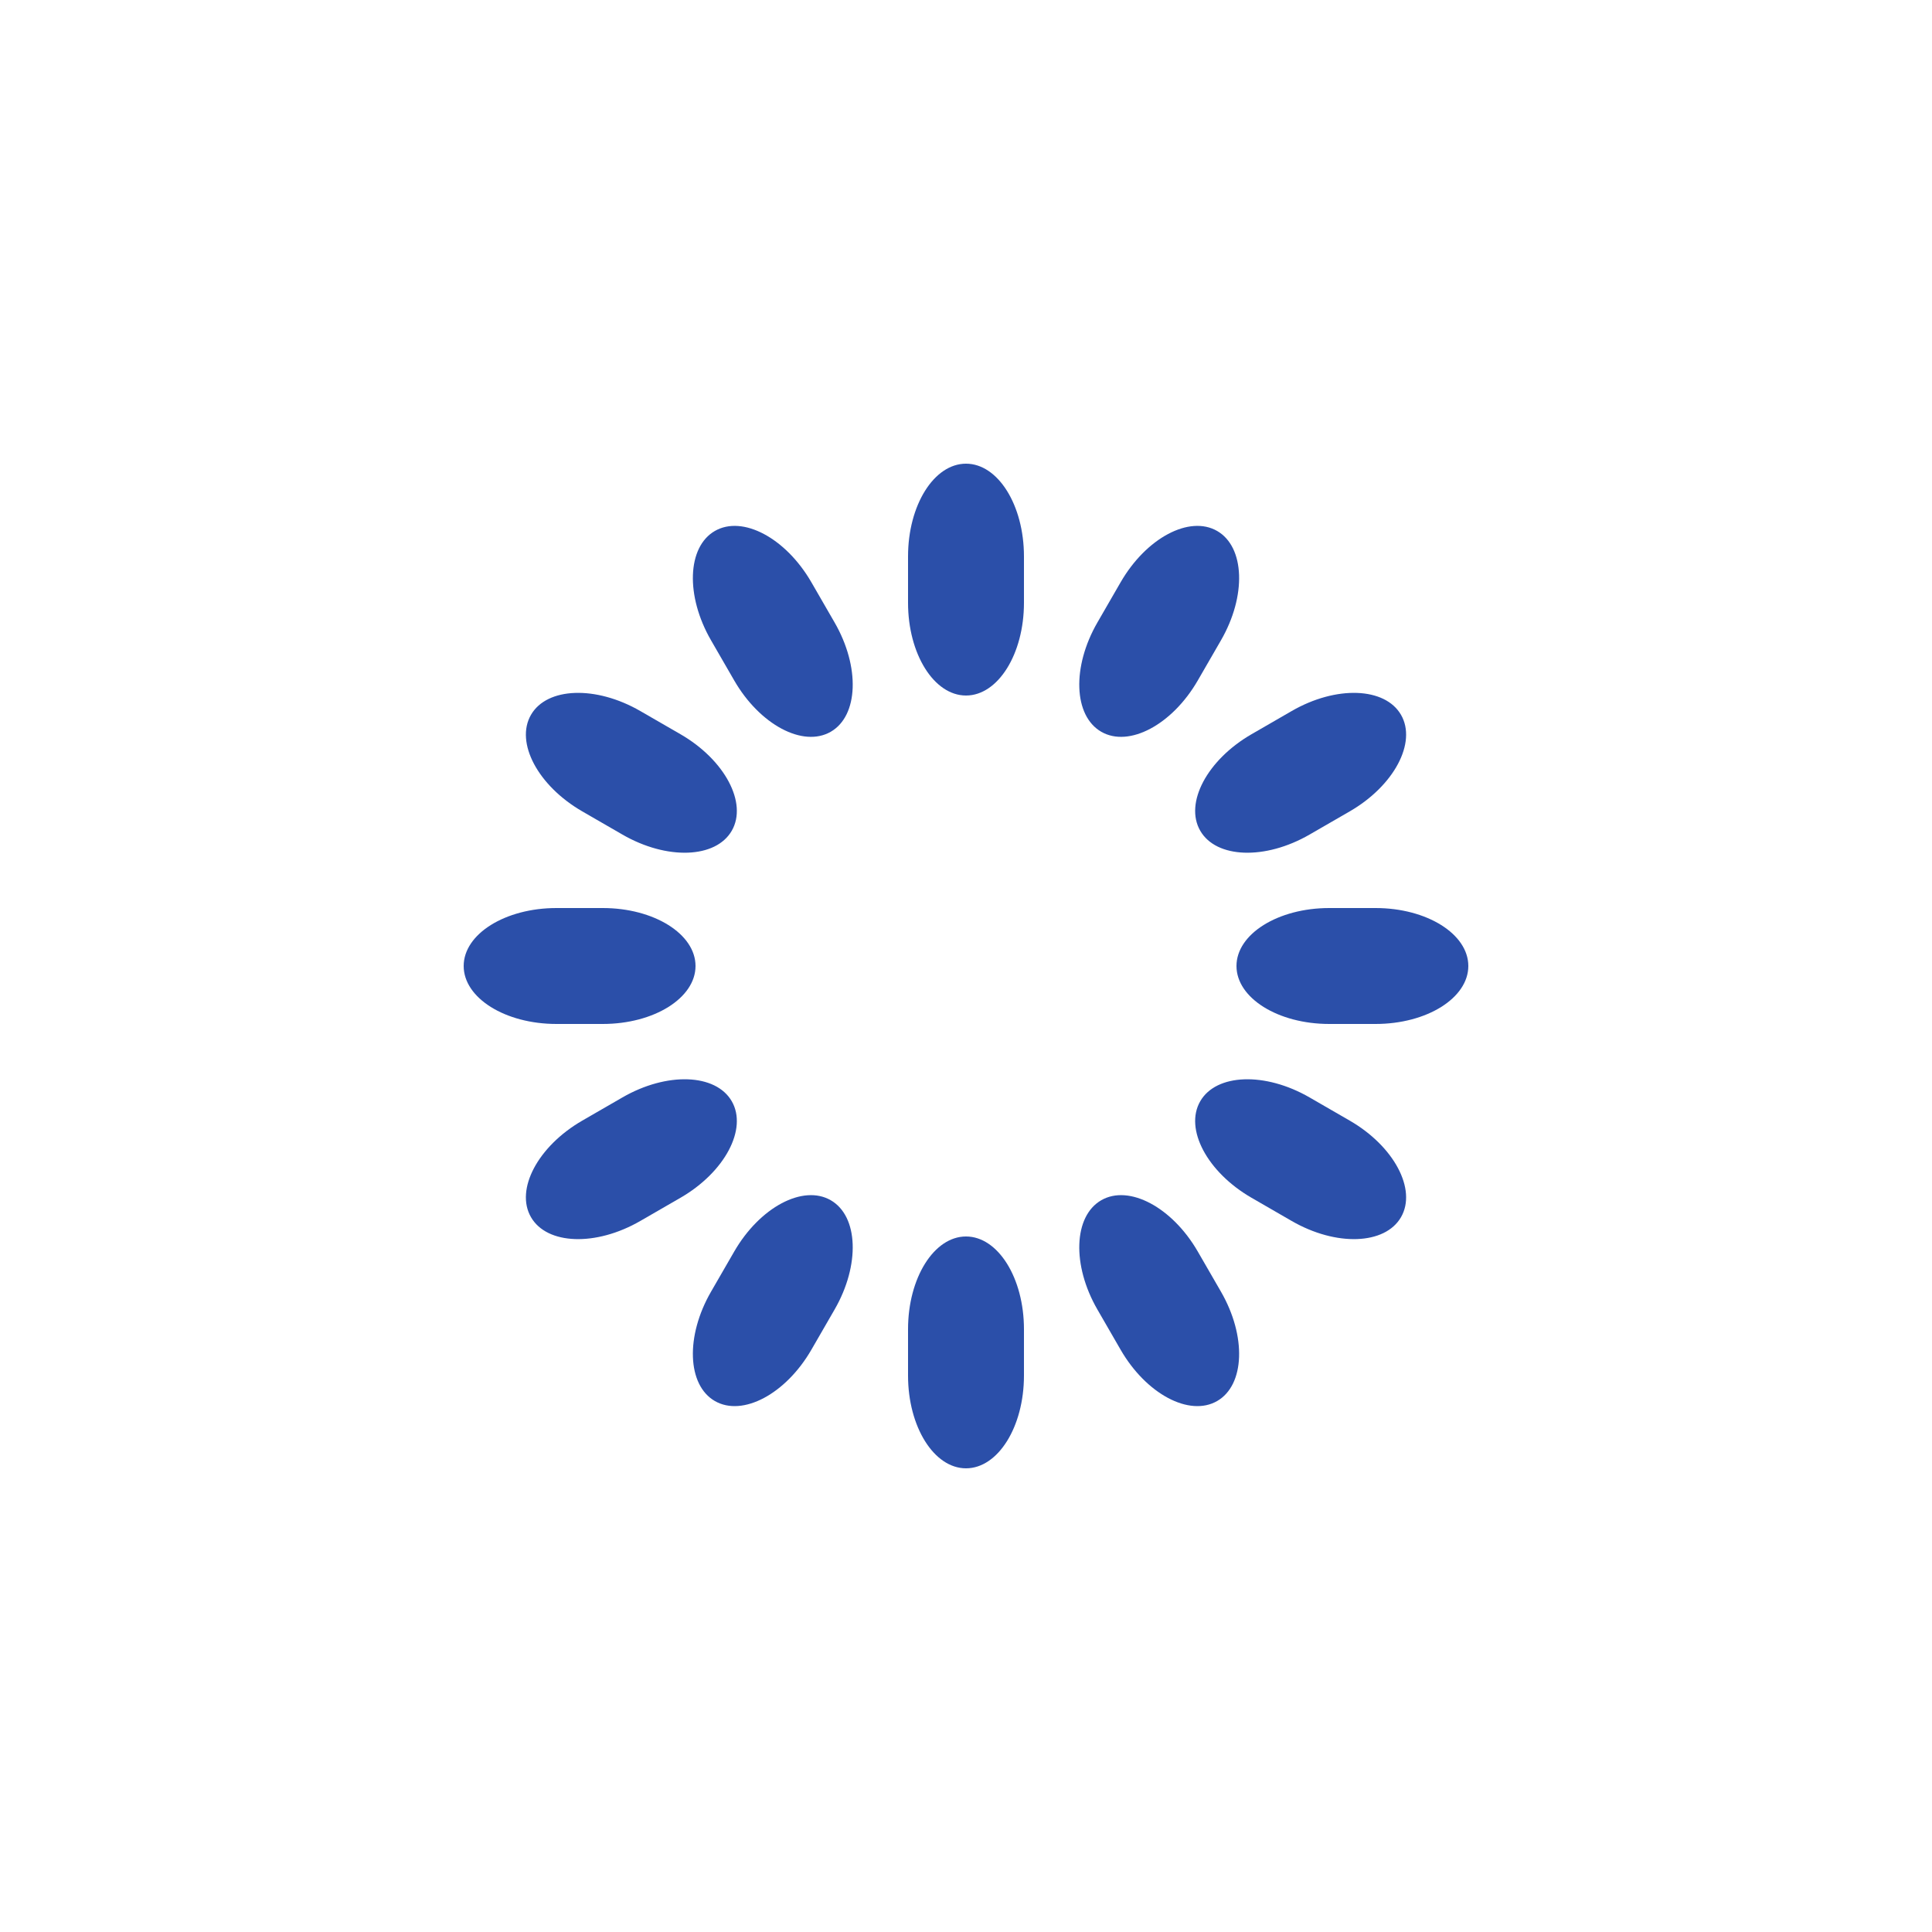
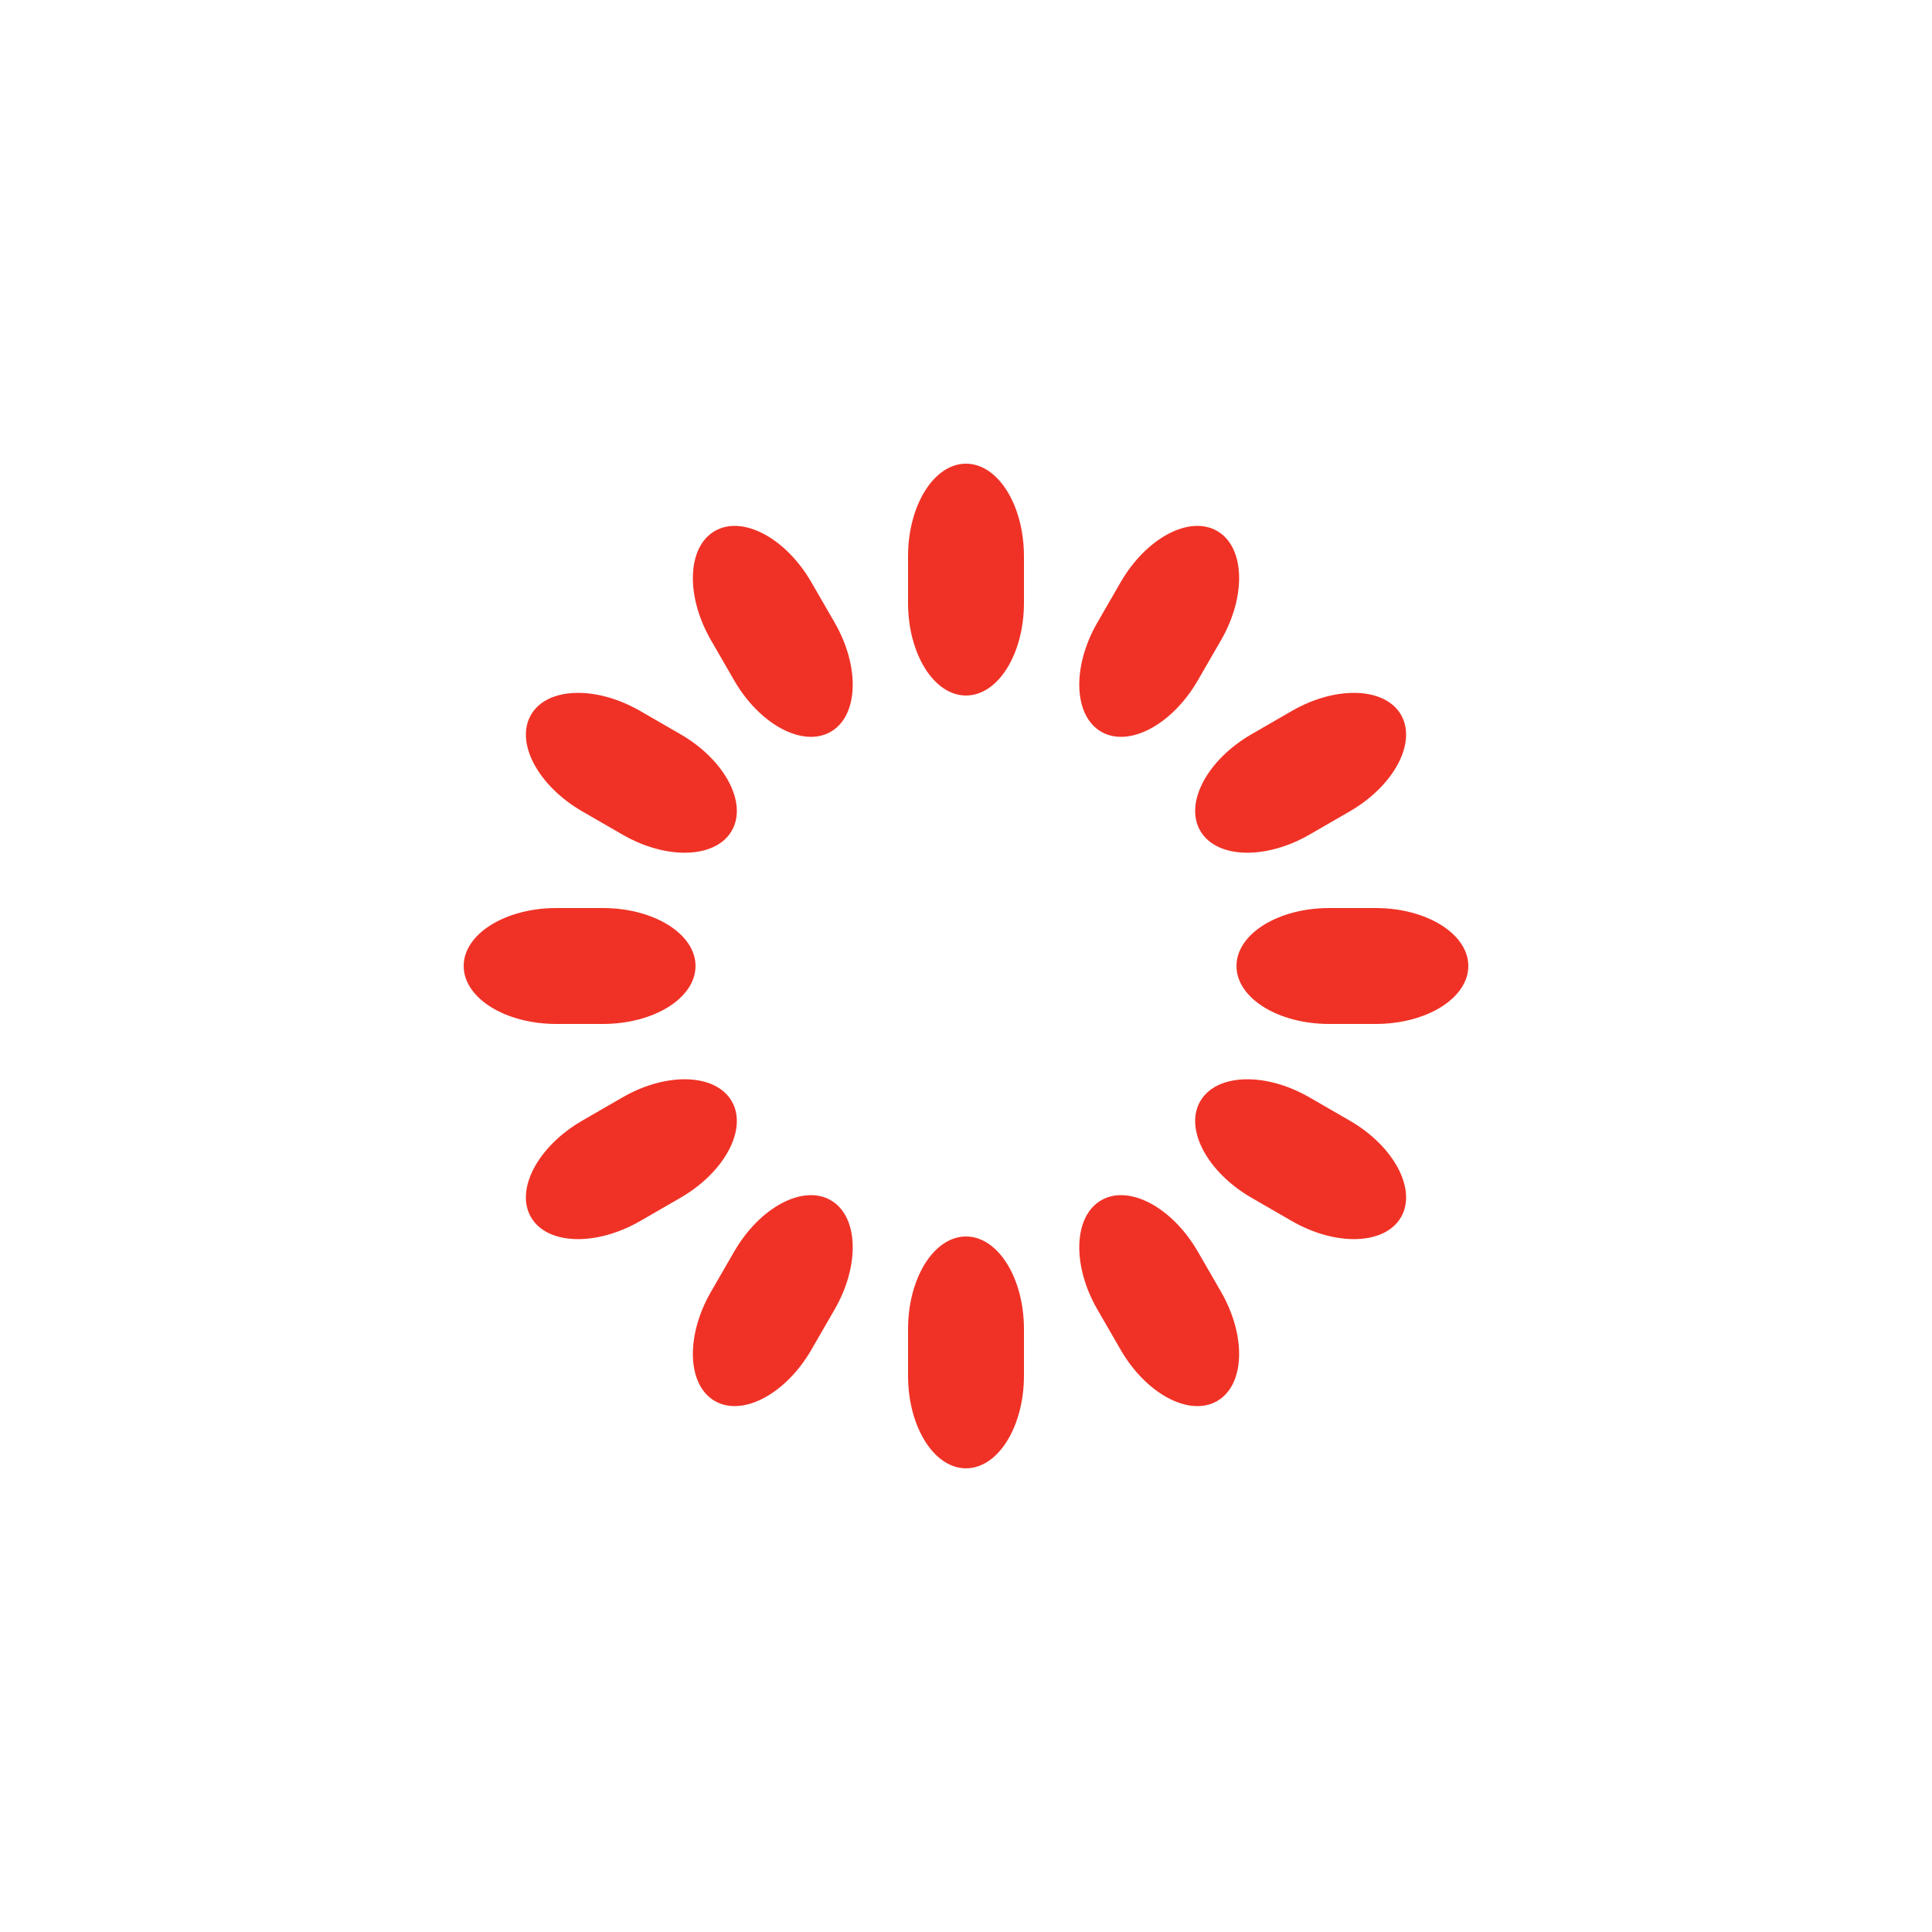
<svg xmlns="http://www.w3.org/2000/svg" class="lds-spinner" width="200" height="200" viewBox="0 0 100 100" preserveAspectRatio="xMidYMid" style="animation-play-state:running;animation-delay:0s;background:0 0">
-   <rect x="47" y="24" rx="9.4" ry="4.8" width="6" height="12" fill="#2B4FA9" style="animation-play-state:running;animation-delay:0s">
+   <rect x="47" y="24" rx="9.4" ry="4.8" width="6" height="12" fill="#F03226" style="animation-play-state:running;animation-delay:0s">
    <animate attributeName="opacity" values="1;0" keyTimes="0;1" dur="1s" begin="-0.917s" repeatCount="indefinite" />
  </rect>
-   <rect x="47" y="24" rx="9.4" ry="4.8" width="6" height="12" fill="#2B4FA9" style="animation-play-state:running;animation-delay:0s" transform="rotate(30 50 50)">
+   <rect x="47" y="24" rx="9.4" ry="4.8" width="6" height="12" fill="#F03226" style="animation-play-state:running;animation-delay:0s" transform="rotate(30 50 50)">
    <animate attributeName="opacity" values="1;0" keyTimes="0;1" dur="1s" begin="-0.833s" repeatCount="indefinite" />
  </rect>
-   <rect x="47" y="24" rx="9.4" ry="4.8" width="6" height="12" fill="#2B4FA9" style="animation-play-state:running;animation-delay:0s" transform="rotate(60 50 50)">
+   <rect x="47" y="24" rx="9.4" ry="4.8" width="6" height="12" fill="#F03226" style="animation-play-state:running;animation-delay:0s" transform="rotate(60 50 50)">
    <animate attributeName="opacity" values="1;0" keyTimes="0;1" dur="1s" begin="-0.75s" repeatCount="indefinite" />
  </rect>
-   <rect x="47" y="24" rx="9.4" ry="4.8" width="6" height="12" fill="#2B4FA9" style="animation-play-state:running;animation-delay:0s" transform="rotate(90 50 50)">
+   <rect x="47" y="24" rx="9.4" ry="4.8" width="6" height="12" fill="#F03226" style="animation-play-state:running;animation-delay:0s" transform="rotate(90 50 50)">
    <animate attributeName="opacity" values="1;0" keyTimes="0;1" dur="1s" begin="-0.667s" repeatCount="indefinite" />
  </rect>
-   <rect x="47" y="24" rx="9.4" ry="4.8" width="6" height="12" fill="#2B4FA9" style="animation-play-state:running;animation-delay:0s" transform="rotate(120 50 50)">
+   <rect x="47" y="24" rx="9.4" ry="4.8" width="6" height="12" fill="#F03226" style="animation-play-state:running;animation-delay:0s" transform="rotate(120 50 50)">
    <animate attributeName="opacity" values="1;0" keyTimes="0;1" dur="1s" begin="-0.583s" repeatCount="indefinite" />
  </rect>
-   <rect x="47" y="24" rx="9.4" ry="4.8" width="6" height="12" fill="#2B4FA9" style="animation-play-state:running;animation-delay:0s" transform="rotate(150 50 50)">
+   <rect x="47" y="24" rx="9.4" ry="4.8" width="6" height="12" fill="#F03226" style="animation-play-state:running;animation-delay:0s" transform="rotate(150 50 50)">
    <animate attributeName="opacity" values="1;0" keyTimes="0;1" dur="1s" begin="-0.5s" repeatCount="indefinite" />
  </rect>
-   <rect x="47" y="24" rx="9.4" ry="4.8" width="6" height="12" fill="#2B4FA9" style="animation-play-state:running;animation-delay:0s" transform="rotate(180 50 50)">
+   <rect x="47" y="24" rx="9.4" ry="4.8" width="6" height="12" fill="#F03226" style="animation-play-state:running;animation-delay:0s" transform="rotate(180 50 50)">
    <animate attributeName="opacity" values="1;0" keyTimes="0;1" dur="1s" begin="-0.417s" repeatCount="indefinite" />
  </rect>
-   <rect x="47" y="24" rx="9.4" ry="4.8" width="6" height="12" fill="#2B4FA9" style="animation-play-state:running;animation-delay:0s" transform="rotate(210 50 50)">
+   <rect x="47" y="24" rx="9.4" ry="4.8" width="6" height="12" fill="#F03226" style="animation-play-state:running;animation-delay:0s" transform="rotate(210 50 50)">
    <animate attributeName="opacity" values="1;0" keyTimes="0;1" dur="1s" begin="-0.333s" repeatCount="indefinite" />
  </rect>
-   <rect x="47" y="24" rx="9.4" ry="4.8" width="6" height="12" fill="#2B4FA9" style="animation-play-state:running;animation-delay:0s" transform="rotate(240 50 50)">
+   <rect x="47" y="24" rx="9.4" ry="4.8" width="6" height="12" fill="#F03226" style="animation-play-state:running;animation-delay:0s" transform="rotate(240 50 50)">
    <animate attributeName="opacity" values="1;0" keyTimes="0;1" dur="1s" begin="-0.25s" repeatCount="indefinite" />
  </rect>
-   <rect x="47" y="24" rx="9.4" ry="4.8" width="6" height="12" fill="#2B4FA9" style="animation-play-state:running;animation-delay:0s" transform="rotate(270 50 50)">
+   <rect x="47" y="24" rx="9.4" ry="4.8" width="6" height="12" fill="#F03226" style="animation-play-state:running;animation-delay:0s" transform="rotate(270 50 50)">
    <animate attributeName="opacity" values="1;0" keyTimes="0;1" dur="1s" begin="-0.167s" repeatCount="indefinite" />
  </rect>
-   <rect x="47" y="24" rx="9.4" ry="4.8" width="6" height="12" fill="#2B4FA9" style="animation-play-state:running;animation-delay:0s" transform="rotate(300 50 50)">
+   <rect x="47" y="24" rx="9.4" ry="4.8" width="6" height="12" fill="#F03226" style="animation-play-state:running;animation-delay:0s" transform="rotate(300 50 50)">
    <animate attributeName="opacity" values="1;0" keyTimes="0;1" dur="1s" begin="-0.083s" repeatCount="indefinite" />
  </rect>
-   <rect x="47" y="24" rx="9.4" ry="4.8" width="6" height="12" fill="#2B4FA9" style="animation-play-state:running;animation-delay:0s" transform="rotate(330 50 50)">
+   <rect x="47" y="24" rx="9.4" ry="4.8" width="6" height="12" fill="#F03226" style="animation-play-state:running;animation-delay:0s" transform="rotate(330 50 50)">
    <animate attributeName="opacity" values="1;0" keyTimes="0;1" dur="1s" begin="0s" repeatCount="indefinite" />
  </rect>
</svg>
